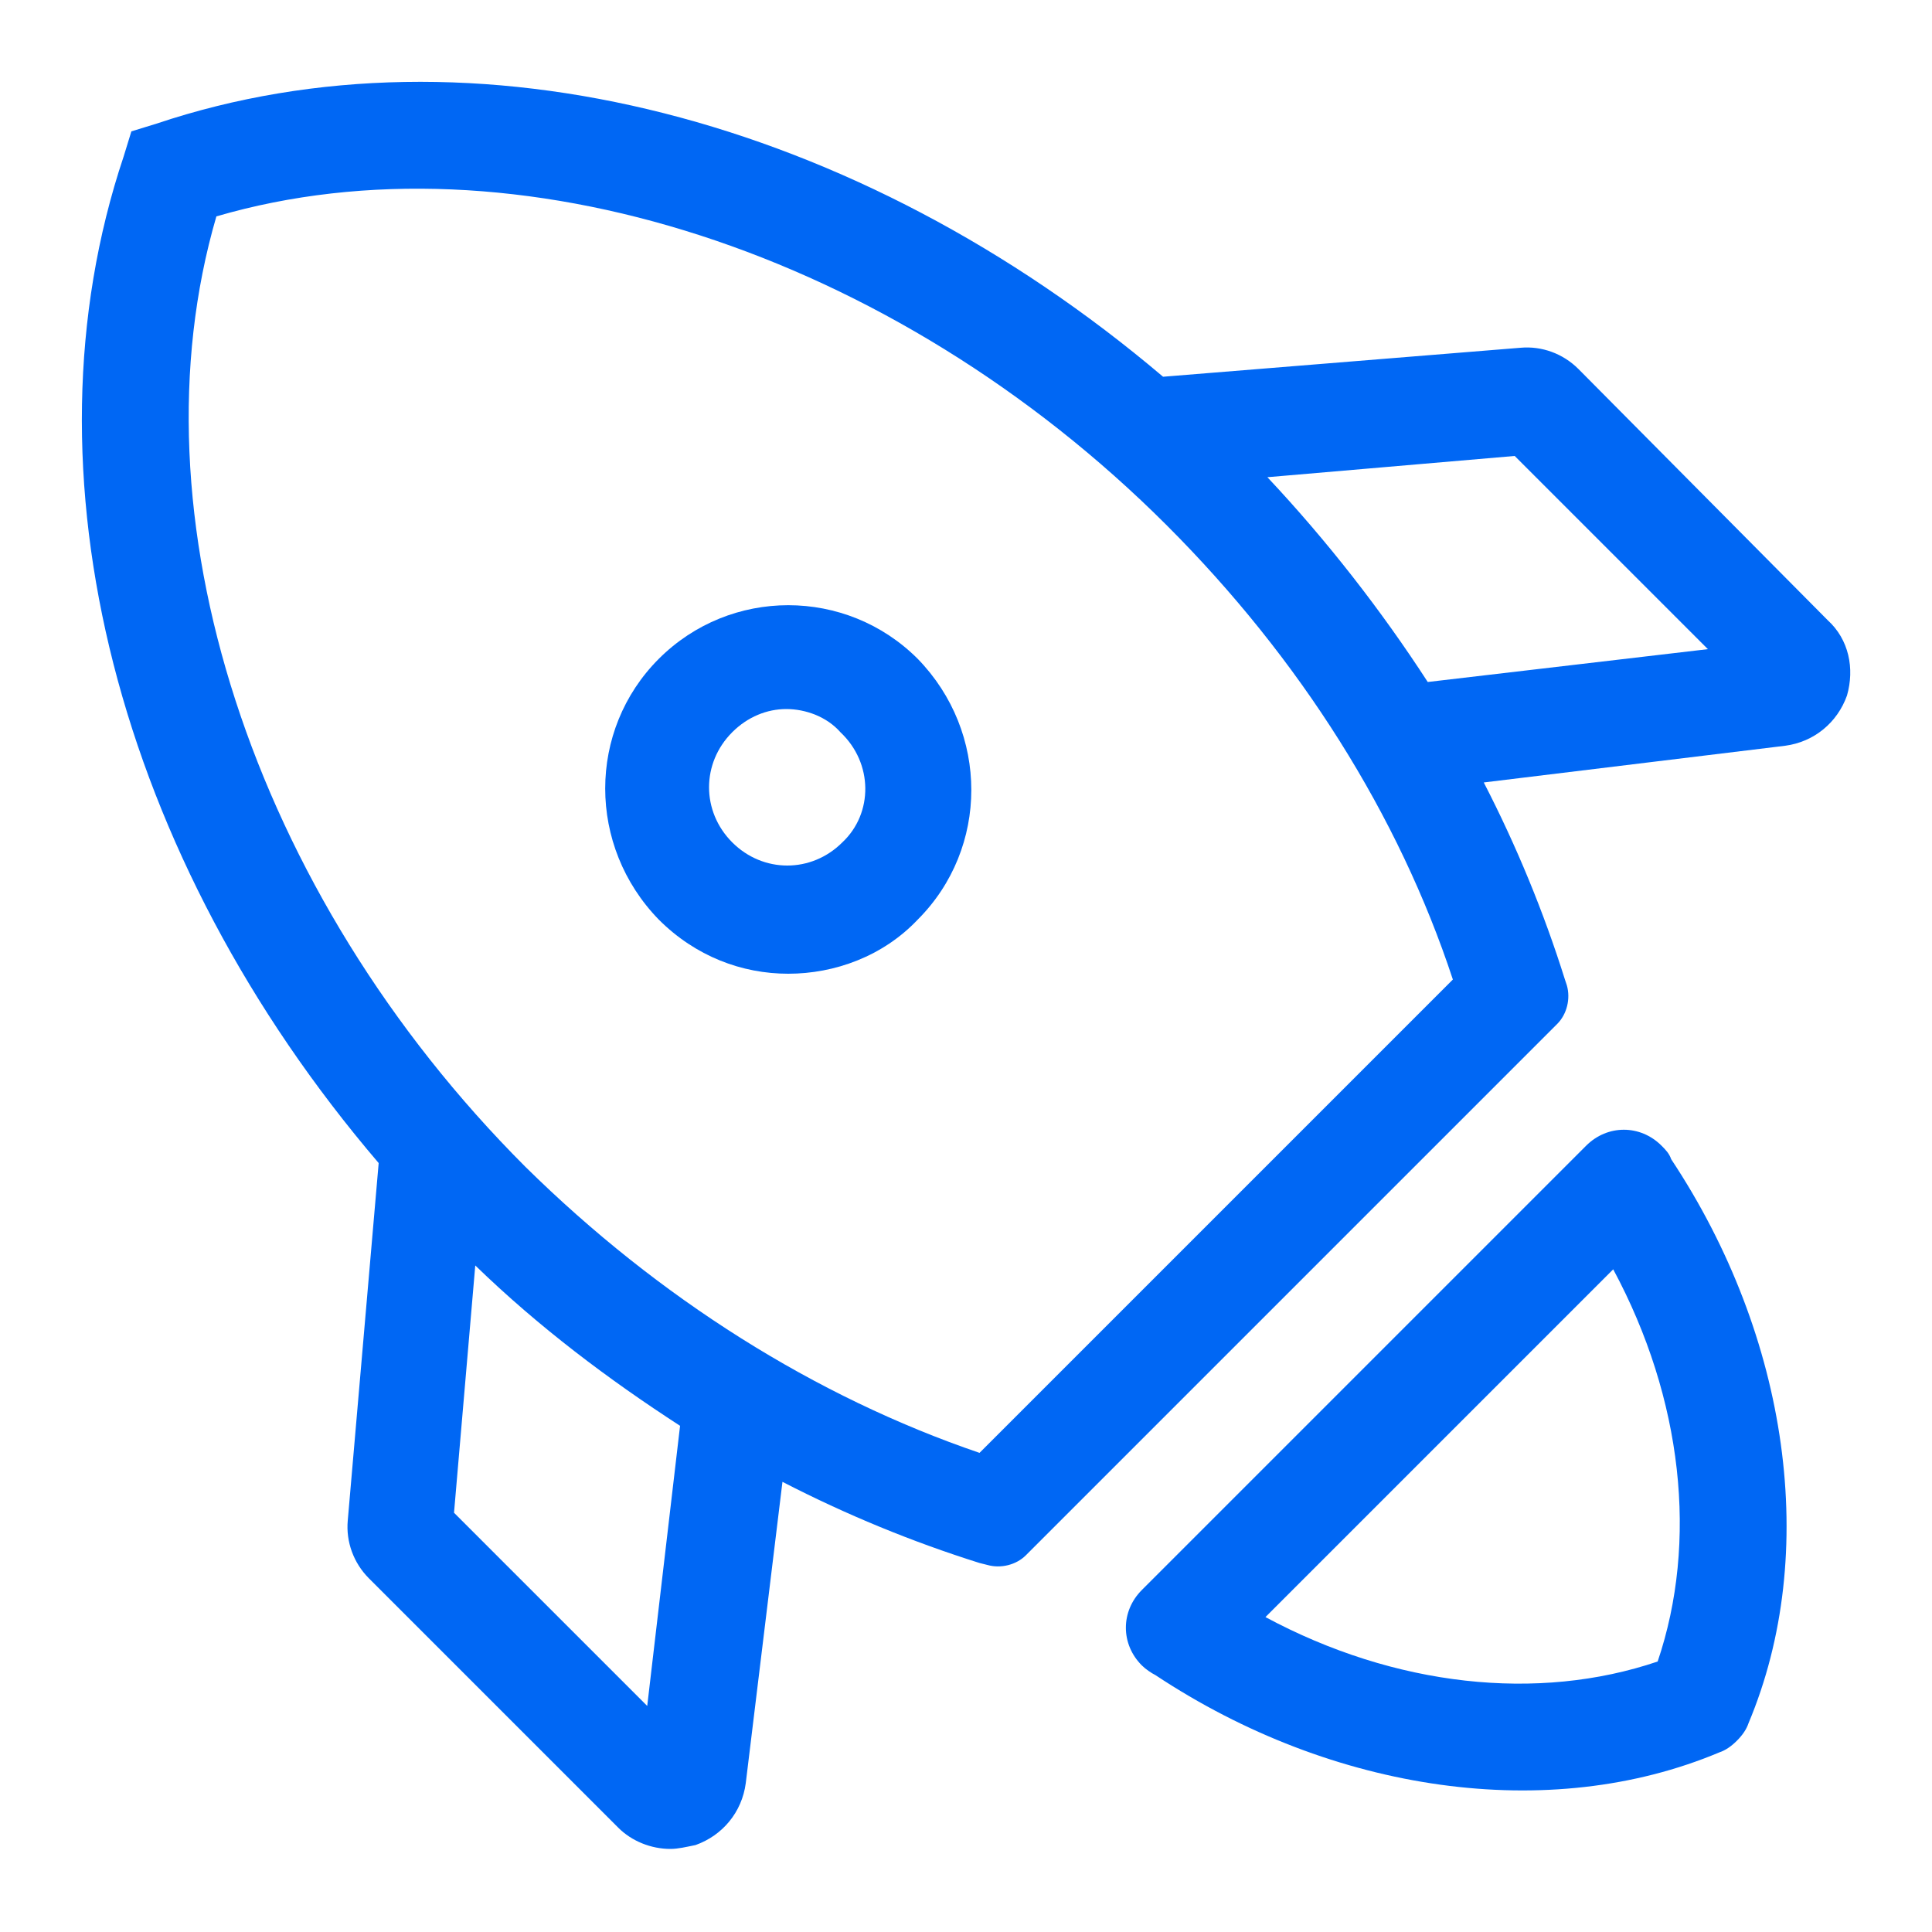
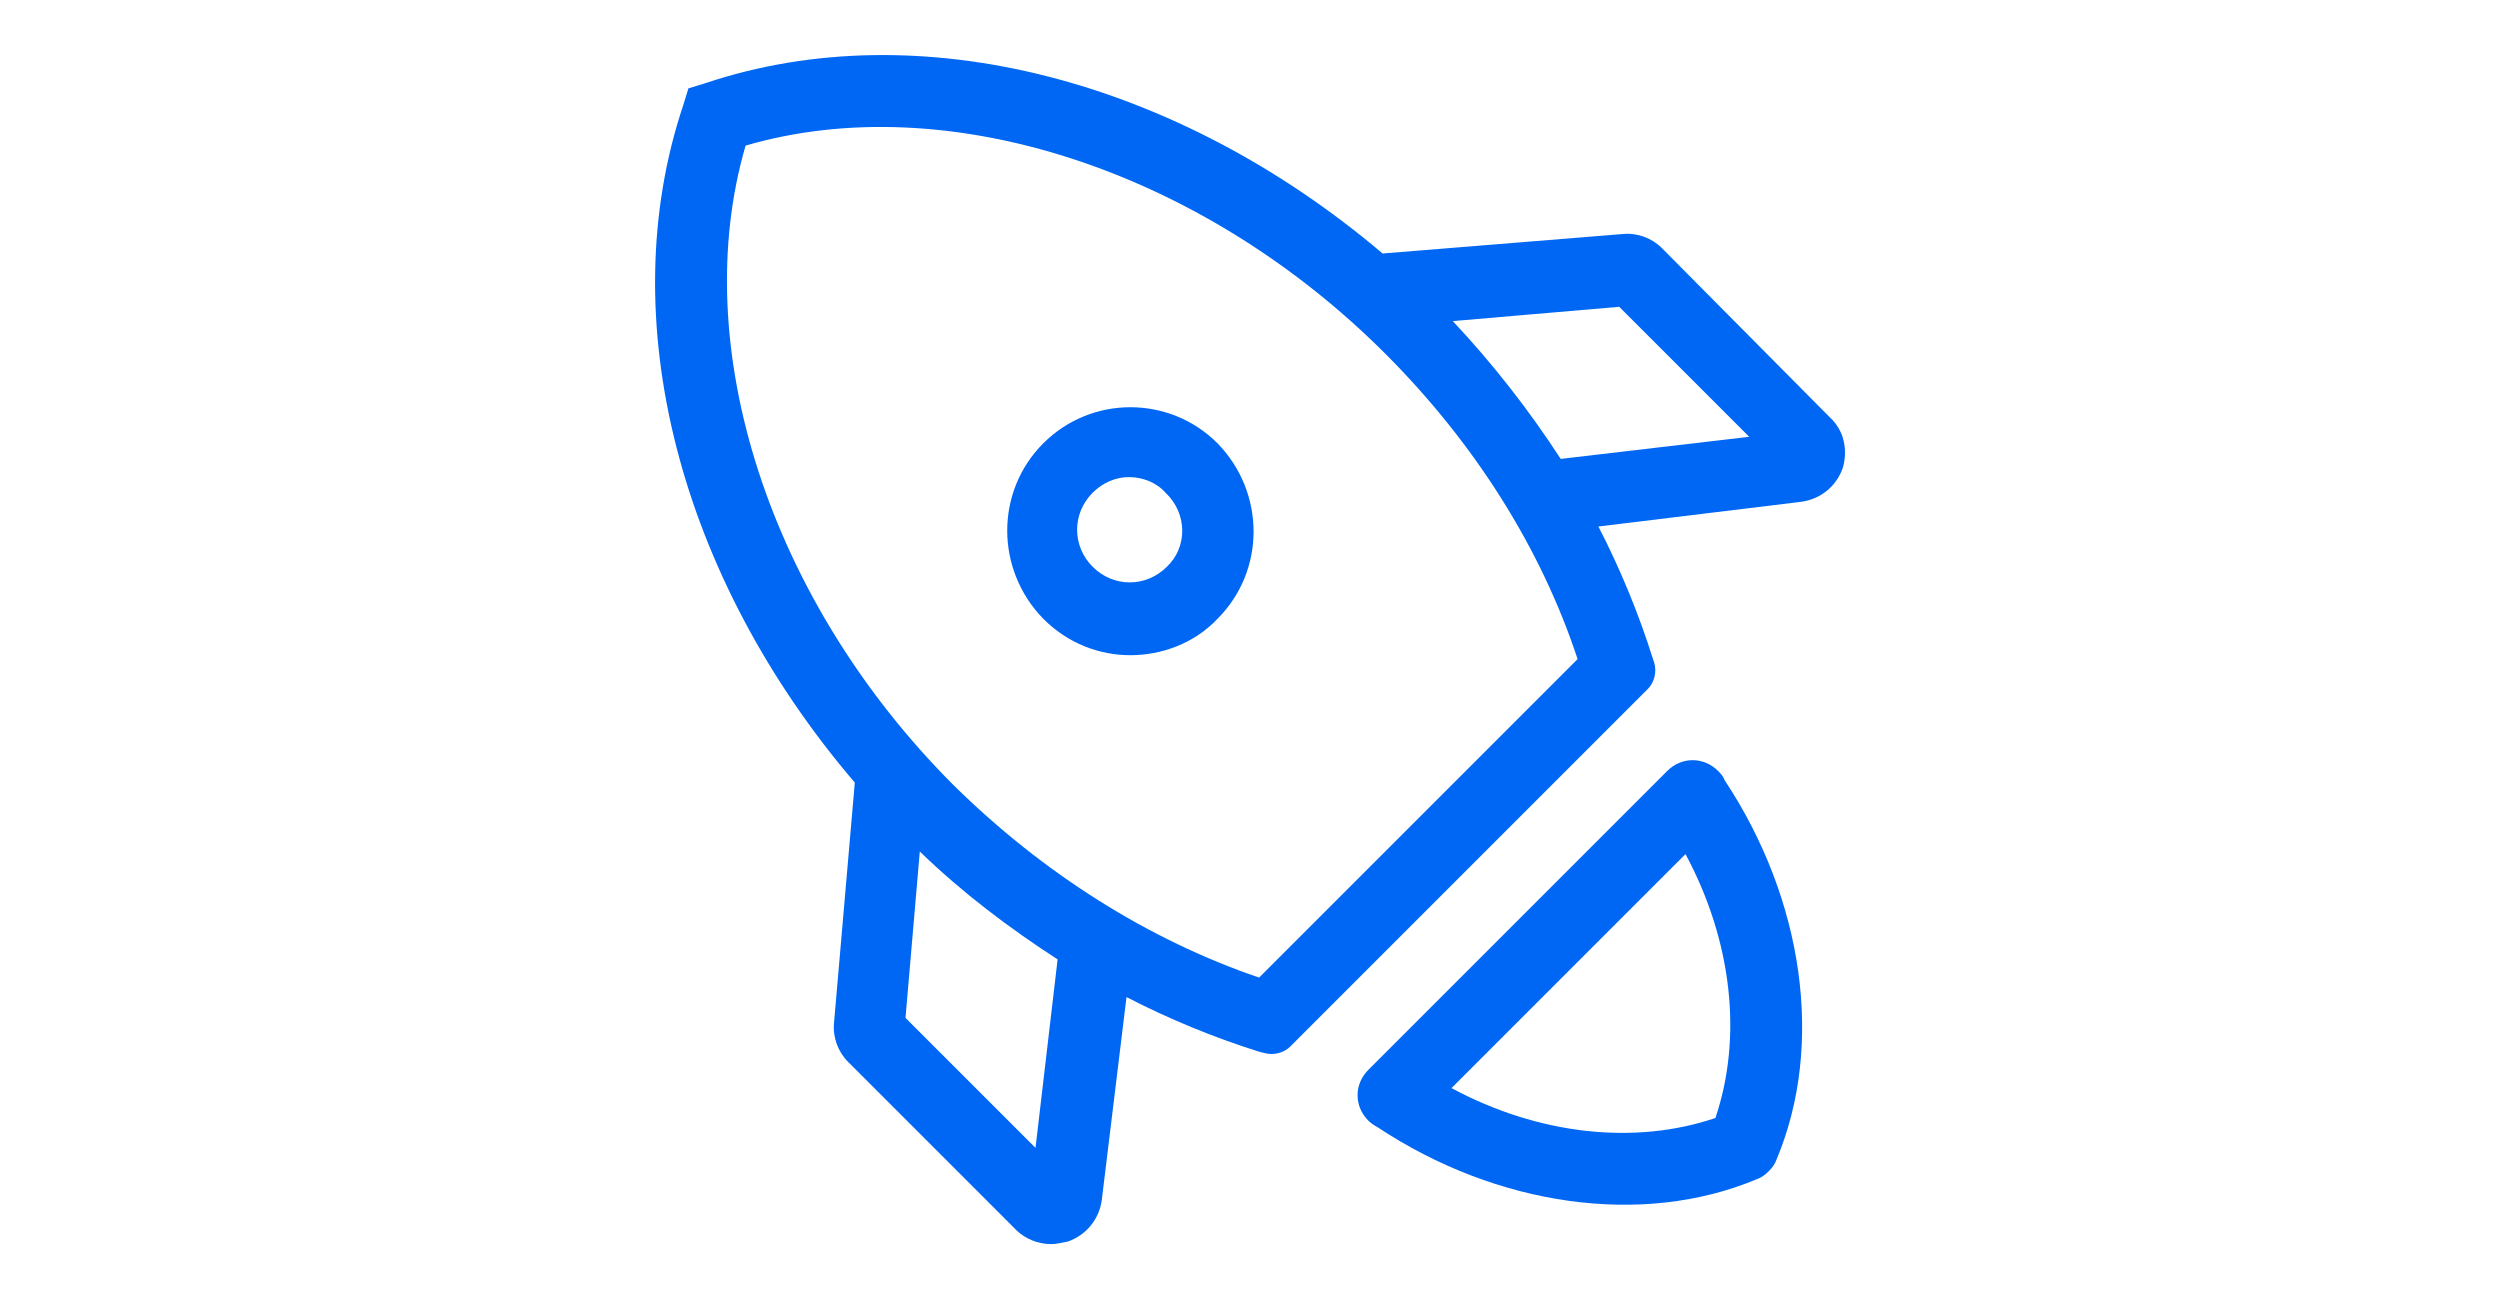
- <svg xmlns="http://www.w3.org/2000/svg" enable-background="new 0 0 100 100" height="50" viewBox="0 0 100 100" width="50">
+ <svg xmlns="http://www.w3.org/2000/svg" enable-background="new 0 0 100 100" height="13" viewBox="0 0 100 100" width="25">
  <g fill="#0067f4">
    <path d="m94.6 32.1-12.9-13c-.8-.8-1.9-1.2-3-1.1l-18.5 1.5c-15.8-13.4-35.7-18.6-52.1-13.1l-1.3.4-.4 1.3c-5.5 16.4-.3 36.3 13.2 52.1l-1.6 18.5c-.1 1.1.3 2.2 1.1 3l12.9 12.9c.7.7 1.7 1.1 2.7 1.1.4 0 .8-.1 1.3-.2 1.4-.5 2.4-1.7 2.6-3.2l1.9-15.6c3.3 1.7 6.7 3.1 10.2 4.2l.4.1c.7.2 1.5 0 2-.5l27.5-27.5c.5-.5.7-1.3.5-2l-.1-.3c-1.1-3.5-2.5-6.9-4.2-10.2l15.6-1.9c1.5-.2 2.7-1.2 3.2-2.6.4-1.4.1-2.9-1-3.9zm-61.1 56.2-10-10 1.1-12.8c3.3 3.2 6.9 5.9 10.6 8.3zm17.2-13.1c-8.5-2.9-16.6-8-23.5-14.8-14.2-14.2-20.5-33.8-16-49.2 15.4-4.5 35 1.8 49.2 16 6.9 6.9 12 15 14.8 23.5zm23.2-39.9c-2.4-3.7-5.2-7.3-8.3-10.6l12.8-1.1 10 10z" />
    <path d="m34.1 34.1c-3.7 3.7-3.7 9.7 0 13.5 1.9 1.9 4.3 2.8 6.7 2.8s4.9-.9 6.7-2.8c3.7-3.7 3.7-9.7 0-13.5-3.7-3.7-9.7-3.7-13.4 0zm9.5 9.5c-1.6 1.6-4.1 1.6-5.7 0s-1.6-4.1 0-5.7c.8-.8 1.8-1.2 2.8-1.2s2.1.4 2.8 1.2c1.7 1.6 1.7 4.2.1 5.7z" />
    <path d="m86 59.3c-1.1-1.1-2.8-1.1-3.9 0l-23 23c-1.1 1.1-1.1 2.8 0 3.9.2.2.5.4.7.5 9.2 6.1 20.4 7.7 29.2 4 .3-.1.6-.3.9-.6s.5-.6.6-.9c3.7-8.8 2.1-20-4-29.2-.1-.3-.3-.5-.5-.7zm-.2 26.7c-6.2 2.1-13.6 1.3-20.3-2.3l18-18c3.6 6.7 4.4 14.1 2.3 20.3z" />
  </g>
</svg>
